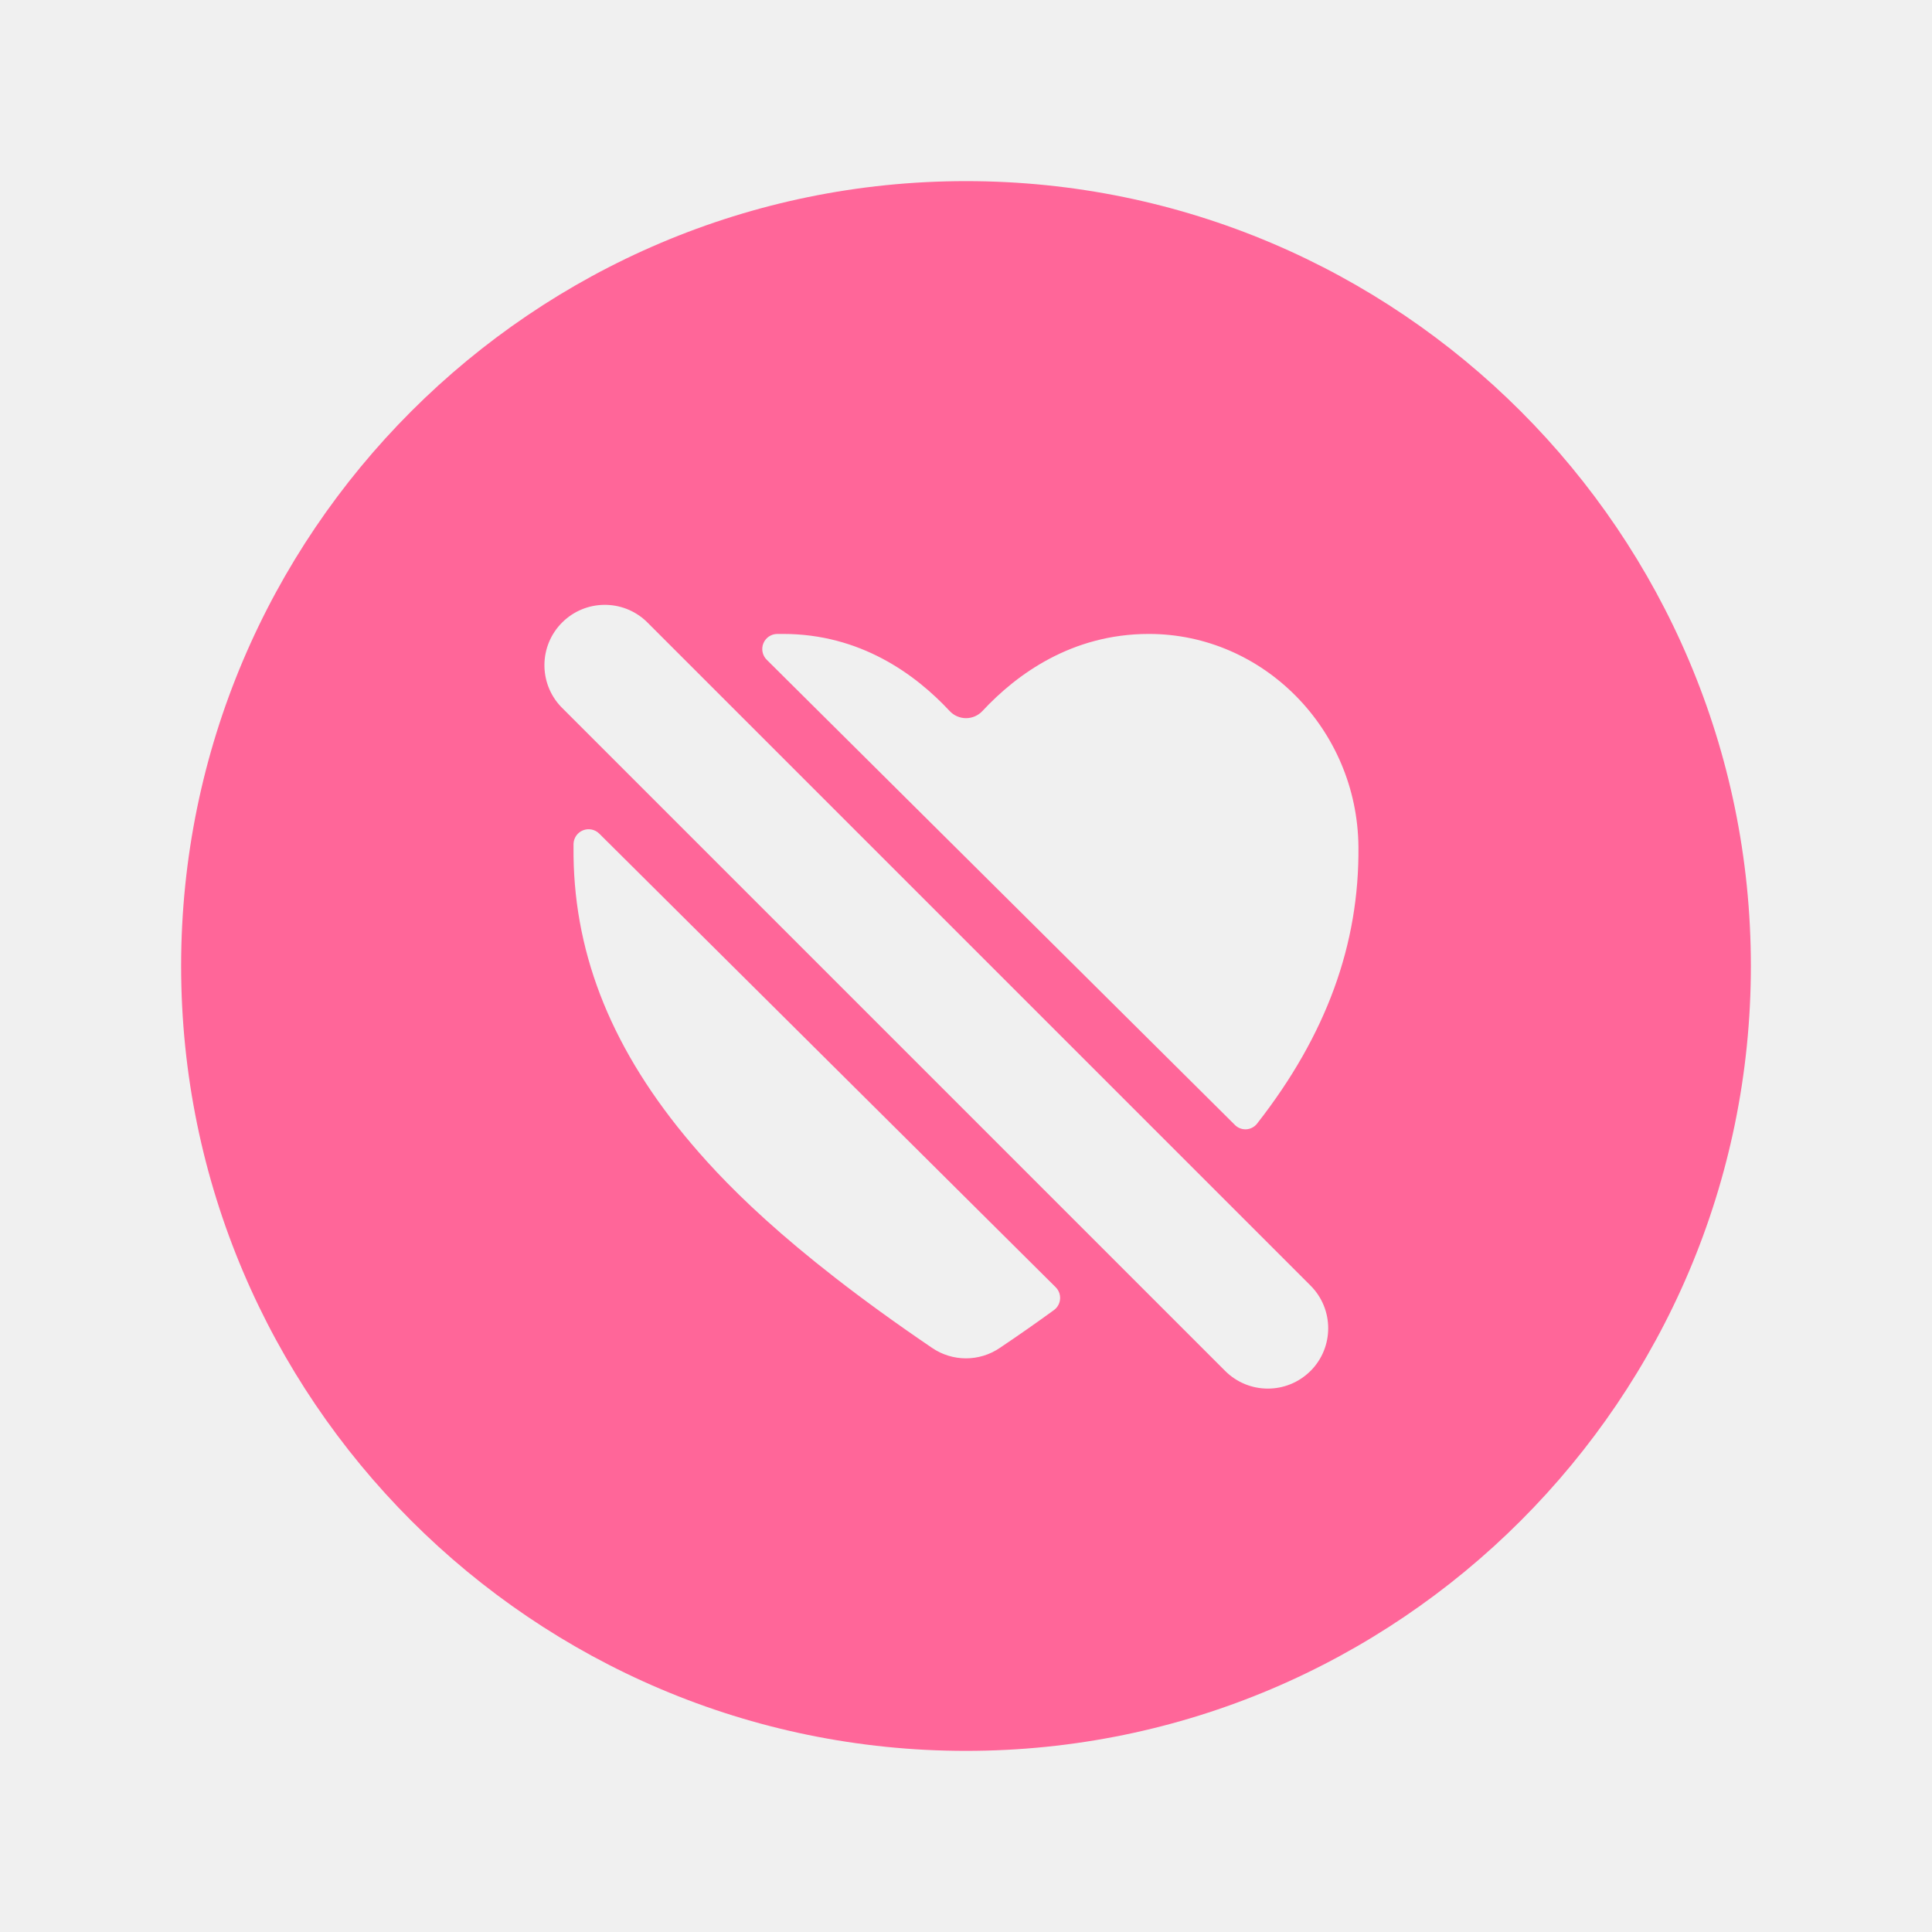
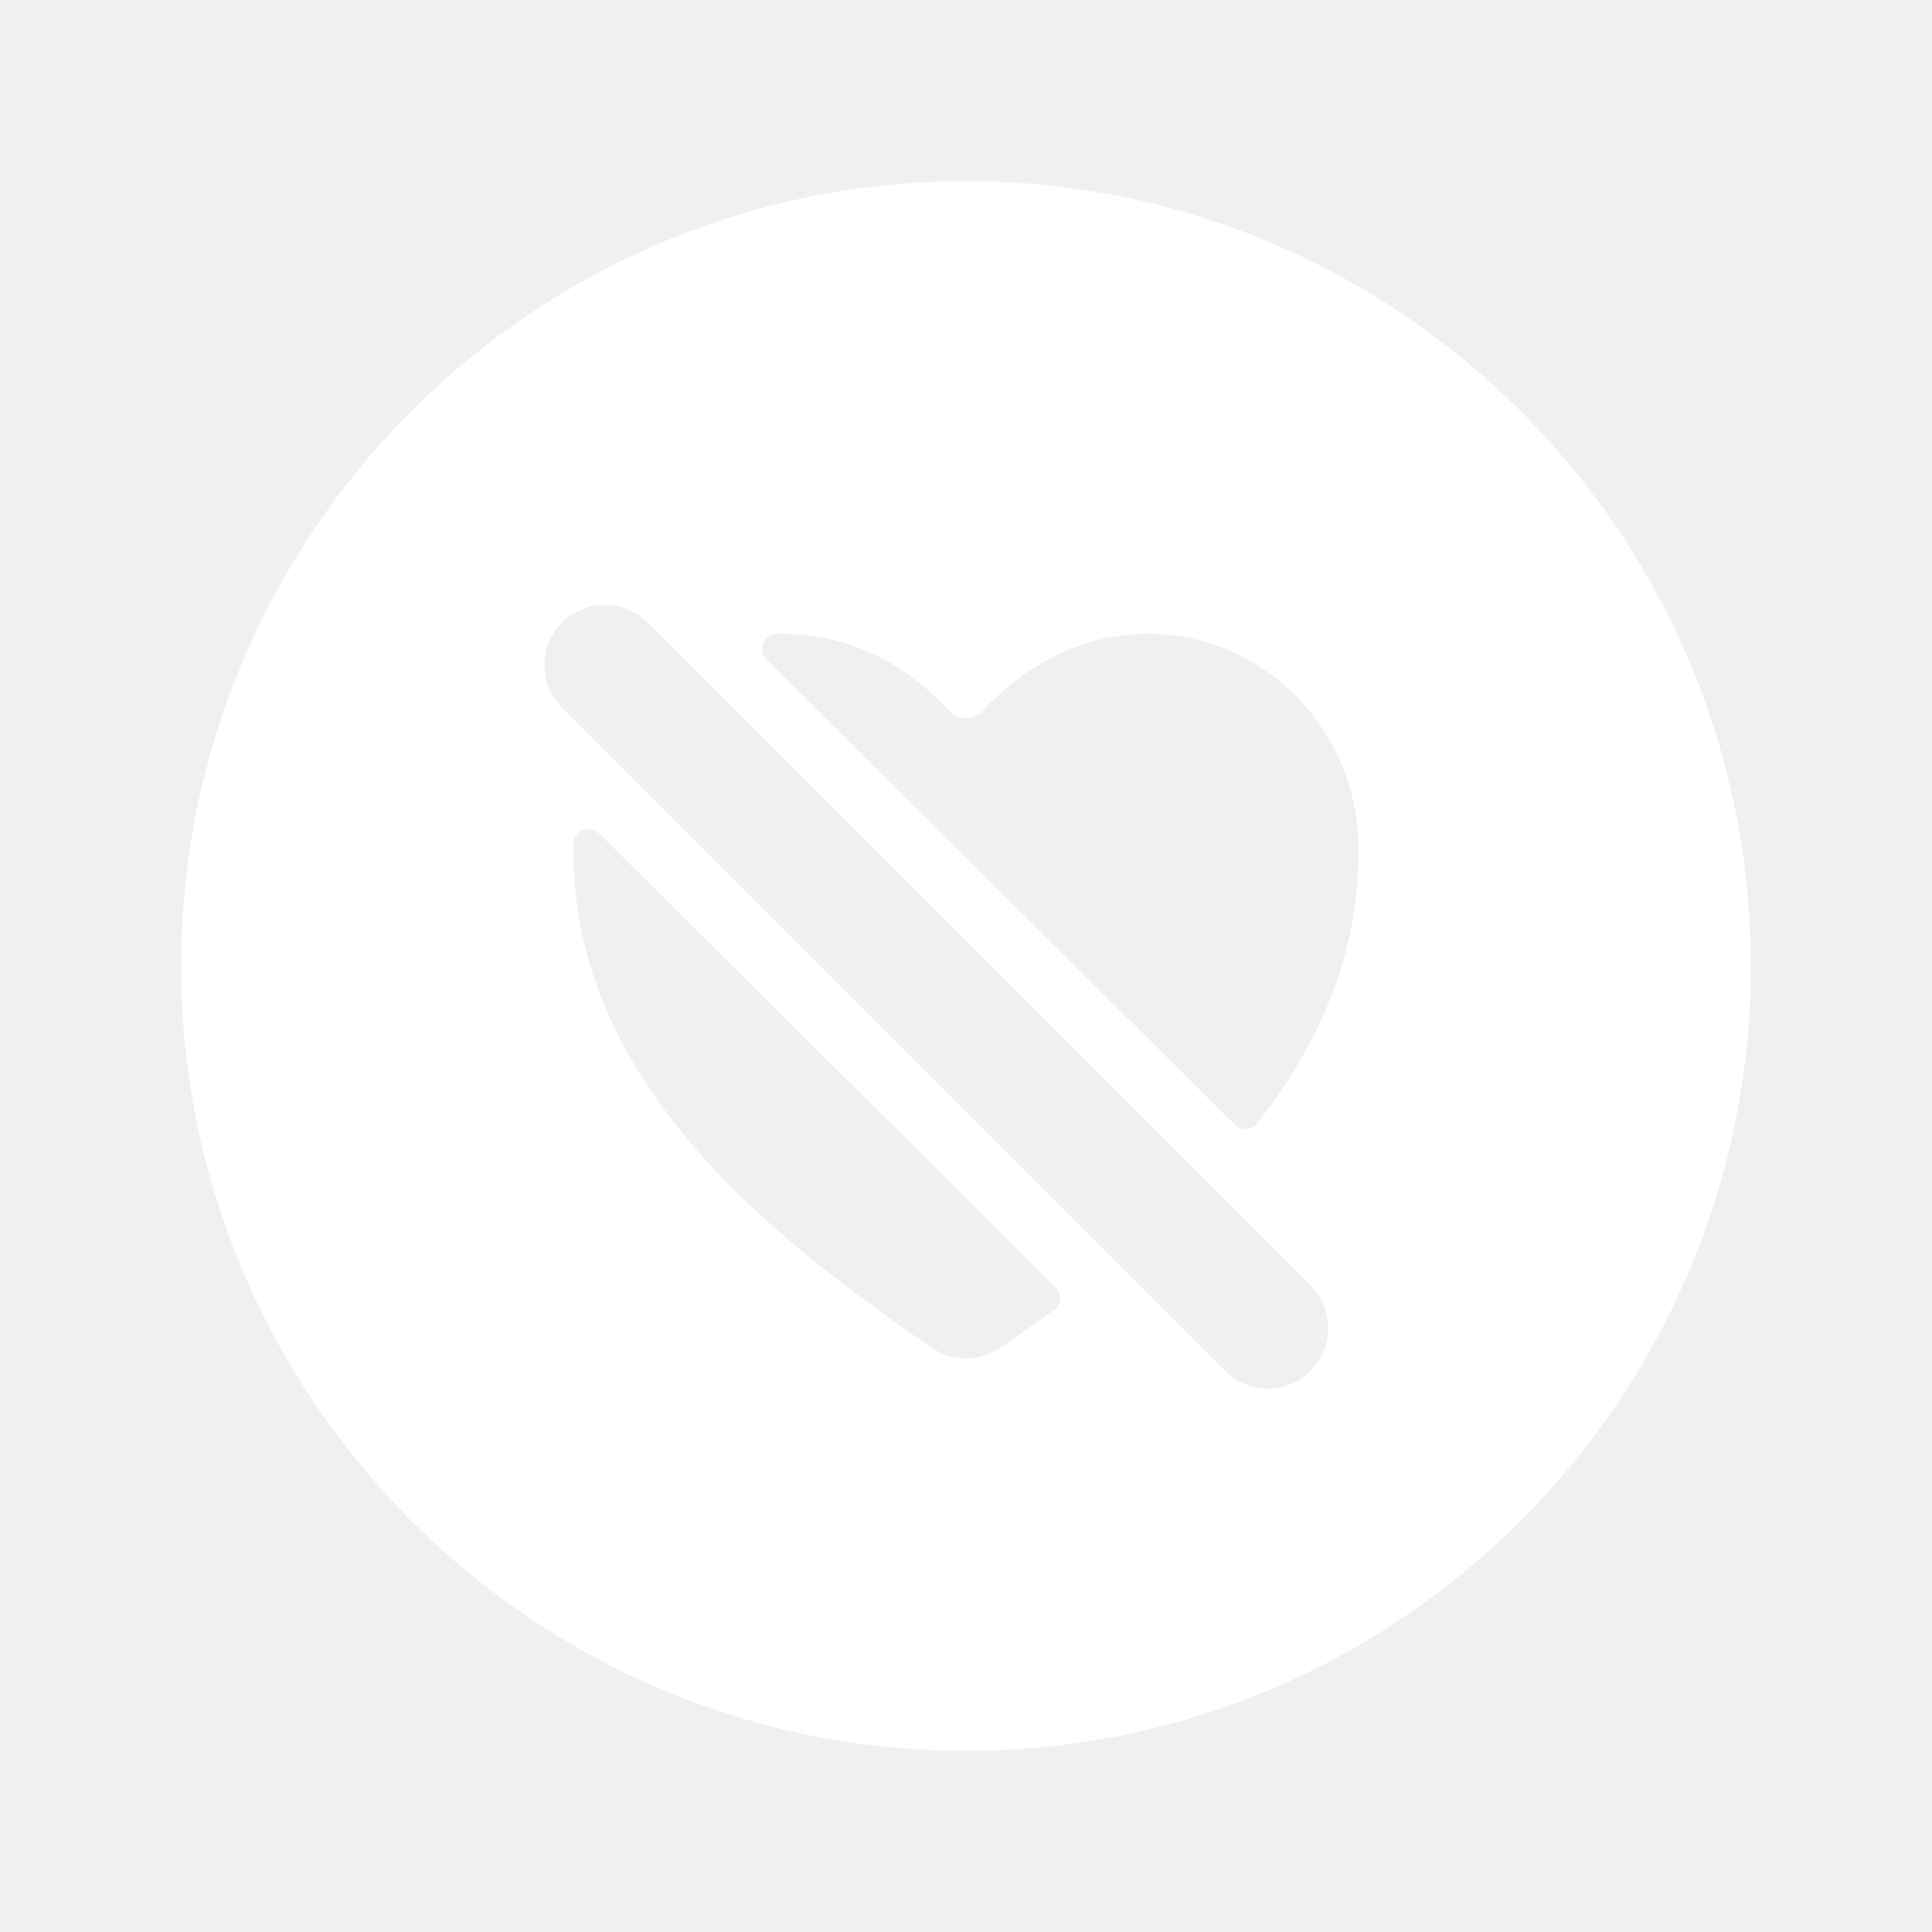
<svg xmlns="http://www.w3.org/2000/svg" id="SvgjsSvg1011" width="288" height="288" version="1.1">
  <defs id="SvgjsDefs1012" />
  <g id="SvgjsG1013">
    <svg class="ionicon" viewBox="0 0 512 512" width="288" height="288">
-       <path d="M256 48C141.31 48 48 141.31 48 256s93.31 208 208 208 208-93.31 208-208S370.69 48 256 48zm23.3 299.19c-4.41 3.2-9.16 6.55-14.31 10a15.93 15.93 0 01-18 0c-39.3-26.68-56.32-45-65.7-56.41-20-24.37-29.58-49.4-29.3-76.5v-.64a4 4 0 016.82-2.72l120.95 120.2a4 4 0 01-.46 6.07zm68 16.12a16 16 0 01-22.62 0l-176-176a16 16 0 0122.62-22.62l176 176a16 16 0 01.01 22.62zm-14.1-65.62a3.92 3.92 0 01-6 .37l-124-123.21A4 4 0 01206 168h1.55c20.4 0 35 10.64 44.11 20.42a5.93 5.93 0 008.7 0c9.11-9.78 23.71-20.42 44.11-20.42 30.31 0 55.22 25.27 55.53 56.33.26 25.93-8.52 49.97-26.8 73.36z" fill="#ff6699" class="color000 svgShape" />
+       <path d="M256 48C141.31 48 48 141.31 48 256s93.31 208 208 208 208-93.31 208-208S370.69 48 256 48zm23.3 299.19c-4.41 3.2-9.16 6.55-14.31 10a15.93 15.93 0 01-18 0c-39.3-26.68-56.32-45-65.7-56.41-20-24.37-29.58-49.4-29.3-76.5v-.64a4 4 0 016.82-2.72l120.95 120.2a4 4 0 01-.46 6.07zm68 16.12a16 16 0 01-22.62 0l-176-176a16 16 0 0122.62-22.62l176 176a16 16 0 01.01 22.62zm-14.1-65.62a3.92 3.92 0 01-6 .37l-124-123.21A4 4 0 01206 168h1.55c20.4 0 35 10.64 44.11 20.42a5.93 5.93 0 008.7 0c9.11-9.78 23.71-20.42 44.11-20.42 30.31 0 55.22 25.27 55.53 56.33.26 25.93-8.52 49.97-26.8 73.36z" fill="#fff" class="color000 svgShape" />
    </svg>
  </g>
</svg>
